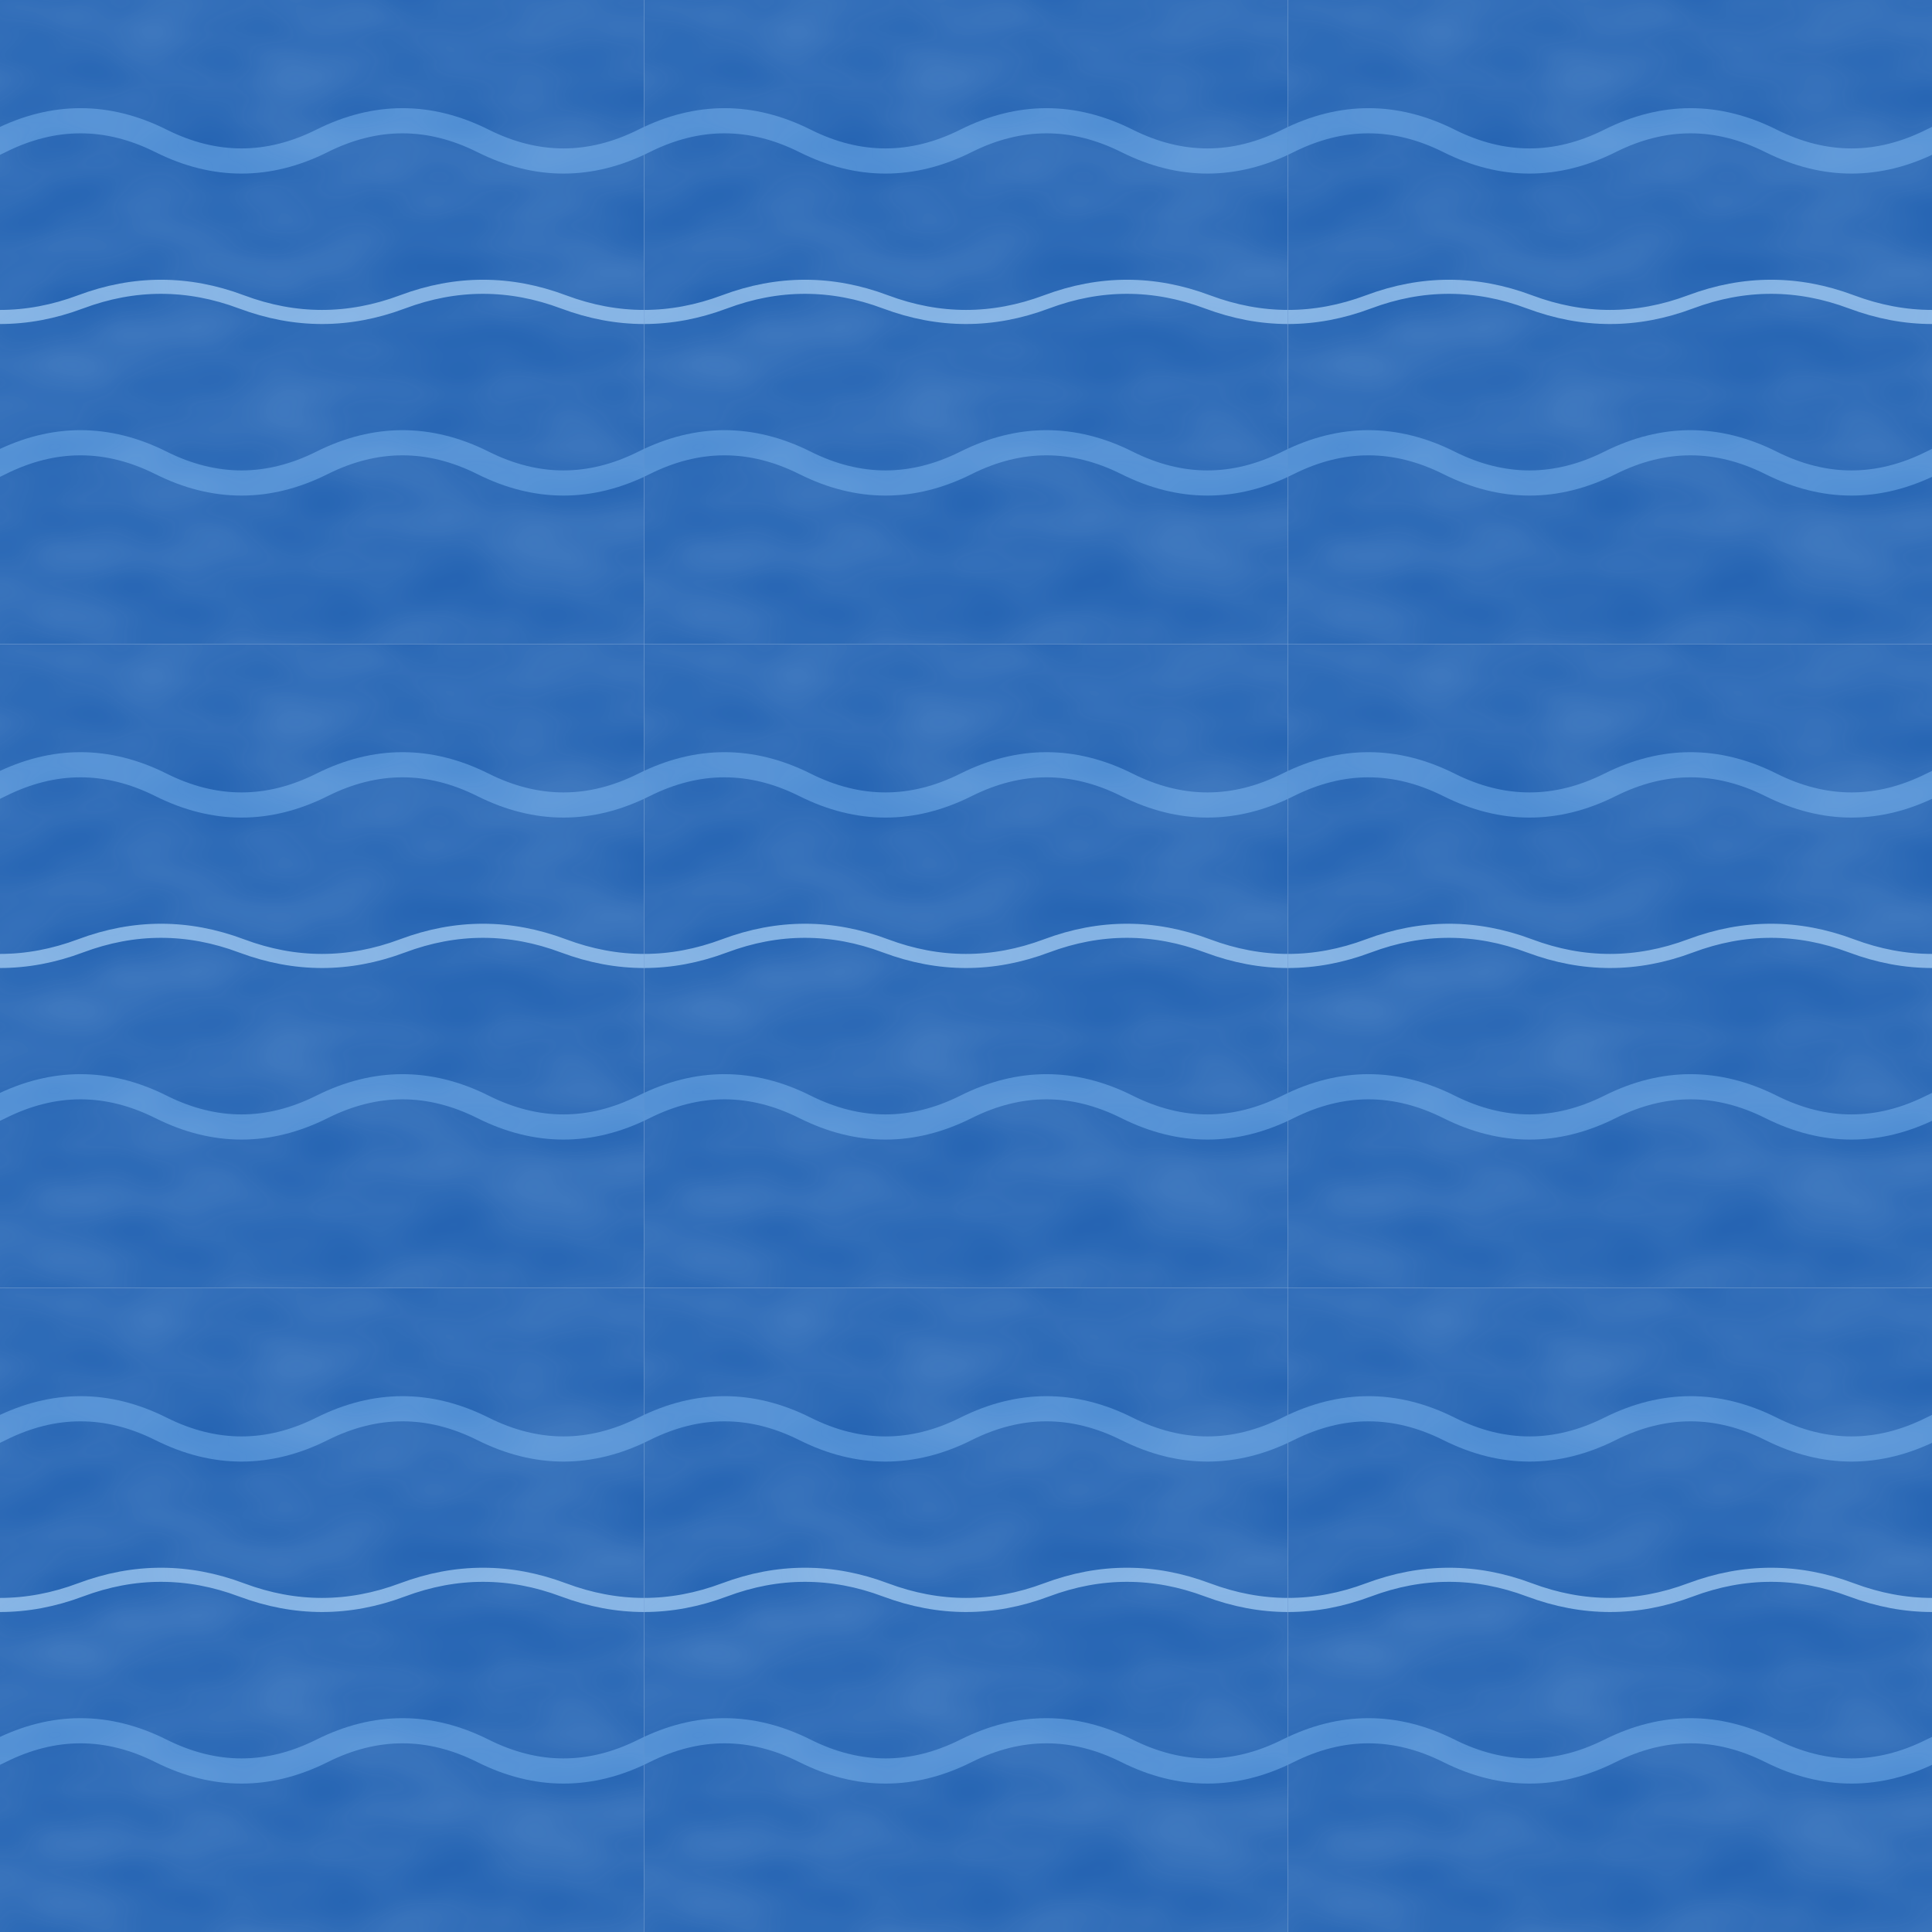
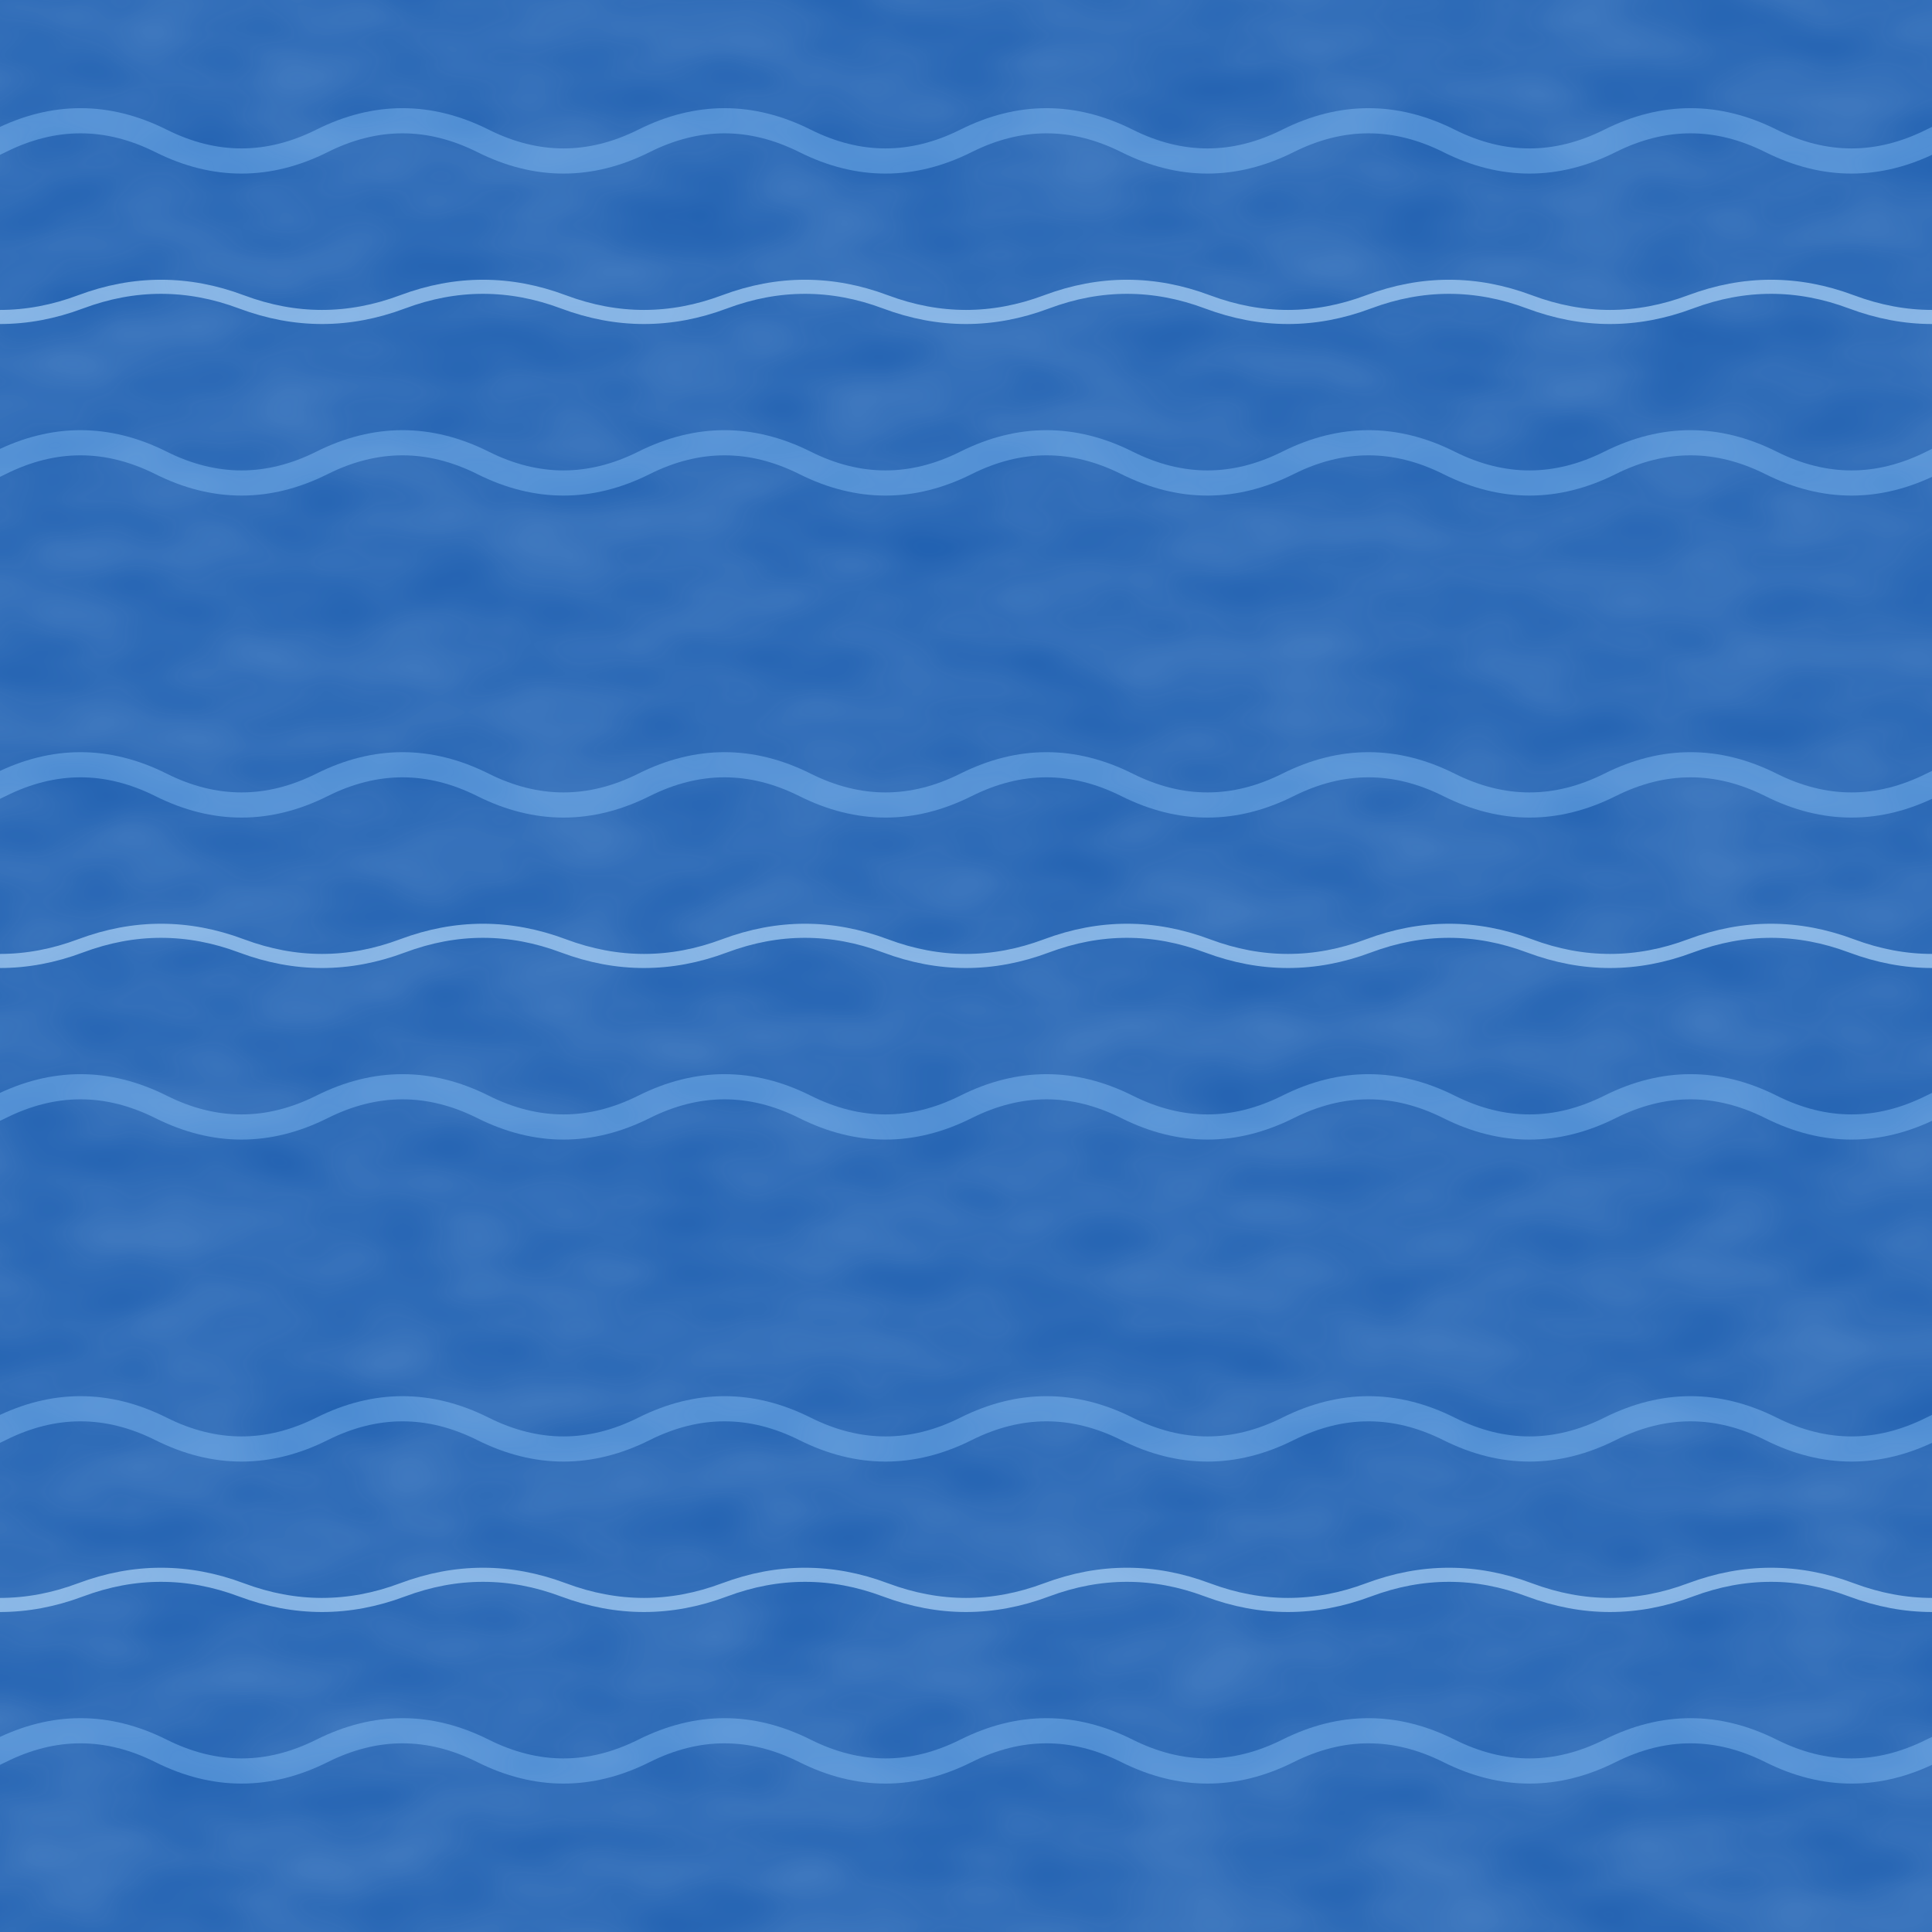
<svg xmlns="http://www.w3.org/2000/svg" viewBox="0 0 192 192" width="192" height="192">
  <defs>
-     <filter id="ripple" x="0" y="0" width="64" height="64" filterUnits="userSpaceOnUse">
+     <filter id="ripple" x="0" y="0" width="192" height="192" filterUnits="userSpaceOnUse">
      <feTurbulence type="fractalNoise" baseFrequency="0.08 0.16" numOctaves="2" seed="2" stitchTiles="stitch" result="n" />
      <feColorMatrix in="n" type="matrix" values="0 0 0 0 0.6  0 0 0 0 0.8  0 0 0 0 1.0  0 0 0 0.22 0" />
    </filter>
  </defs>
-   <svg x="0" y="0" width="64" height="64" viewBox="0 0 64 64">
-     <rect width="64" height="64" fill="#1f5fb0" />
-     <g fill="none" stroke-linecap="round">
-       <animateTransform attributeName="transform" type="translate" values="0 0; -32 0" dur="3s" repeatCount="indefinite" />
-       <g stroke="#5fa0e4" stroke-width="2.5" opacity="0.65">
-         <path d="M -32 14 q 8 -4 16 0 t 16 0 t 16 0 t 16 0 t 16 0 t 16 0 t 16 0 t 16 0 t 16 0 t 16 0" />
-         <path d="M -32 46 q 8 -4 16 0 t 16 0 t 16 0 t 16 0 t 16 0 t 16 0 t 16 0 t 16 0 t 16 0 t 16 0" />
-       </g>
-       <g stroke="#a8d2f8" stroke-width="1.4" opacity="0.7">
-         <path d="M -24 30 q 8 -3 16 0 t 16 0 t 16 0 t 16 0 t 16 0 t 16 0 t 16 0 t 16 0 t 16 0 t 16 0" />
-       </g>
+   <rect width="192" height="192" fill="#1f5fb0" />
+   <g fill="none" stroke-linecap="round">
+     <animateTransform attributeName="transform" type="translate" values="0 0; -32 0" dur="3s" repeatCount="indefinite" />
+     <g stroke="#5fa0e4" stroke-width="2.5" opacity="0.65">
+       <path d="M -32 14 q 8 -4 16 0 t 16 0 t 16 0 t 16 0 t 16 0 t 16 0 t 16 0 t 16 0 t 16 0 t 16 0 t 16 0 t 16 0 t 16 0 t 16 0 t 16 0 t 16 0" />
+       <path d="M -32 46 q 8 -4 16 0 t 16 0 t 16 0 t 16 0 t 16 0 t 16 0 t 16 0 t 16 0 t 16 0 t 16 0 t 16 0 t 16 0 t 16 0 t 16 0 t 16 0 t 16 0" />
+       <path d="M -32 78 q 8 -4 16 0 t 16 0 t 16 0 t 16 0 t 16 0 t 16 0 t 16 0 t 16 0 t 16 0 t 16 0 t 16 0 t 16 0 t 16 0 t 16 0 t 16 0 t 16 0" />
+       <path d="M -32 110 q 8 -4 16 0 t 16 0 t 16 0 t 16 0 t 16 0 t 16 0 t 16 0 t 16 0 t 16 0 t 16 0 t 16 0 t 16 0 t 16 0 t 16 0 t 16 0 t 16 0" />
+       <path d="M -32 142 q 8 -4 16 0 t 16 0 t 16 0 t 16 0 t 16 0 t 16 0 t 16 0 t 16 0 t 16 0 t 16 0 t 16 0 t 16 0 t 16 0 t 16 0 t 16 0 t 16 0" />
+       <path d="M -32 174 q 8 -4 16 0 t 16 0 t 16 0 t 16 0 t 16 0 t 16 0 t 16 0 t 16 0 t 16 0 t 16 0 t 16 0 t 16 0 t 16 0 t 16 0 t 16 0 t 16 0" />
    </g>
-     <rect width="64" height="64" filter="url(#ripple)" />
-   </svg>
-   <svg x="64" y="0" width="64" height="64" viewBox="0 0 64 64">
-     <rect width="64" height="64" fill="#1f5fb0" />
-     <g fill="none" stroke-linecap="round">
-       <animateTransform attributeName="transform" type="translate" values="0 0; -32 0" dur="3s" repeatCount="indefinite" />
-       <g stroke="#5fa0e4" stroke-width="2.5" opacity="0.65">
-         <path d="M -32 14 q 8 -4 16 0 t 16 0 t 16 0 t 16 0 t 16 0 t 16 0 t 16 0 t 16 0 t 16 0 t 16 0" />
-         <path d="M -32 46 q 8 -4 16 0 t 16 0 t 16 0 t 16 0 t 16 0 t 16 0 t 16 0 t 16 0 t 16 0 t 16 0" />
-       </g>
-       <g stroke="#a8d2f8" stroke-width="1.4" opacity="0.7">
-         <path d="M -24 30 q 8 -3 16 0 t 16 0 t 16 0 t 16 0 t 16 0 t 16 0 t 16 0 t 16 0 t 16 0 t 16 0" />
-       </g>
+     <g stroke="#a8d2f8" stroke-width="1.4" opacity="0.7">
+       <path d="M -24 30 q 8 -3 16 0 t 16 0 t 16 0 t 16 0 t 16 0 t 16 0 t 16 0 t 16 0 t 16 0 t 16 0 t 16 0 t 16 0 t 16 0 t 16 0 t 16 0 t 16 0" />
+       <path d="M -24 94 q 8 -3 16 0 t 16 0 t 16 0 t 16 0 t 16 0 t 16 0 t 16 0 t 16 0 t 16 0 t 16 0 t 16 0 t 16 0 t 16 0 t 16 0 t 16 0 t 16 0" />
+       <path d="M -24 158 q 8 -3 16 0 t 16 0 t 16 0 t 16 0 t 16 0 t 16 0 t 16 0 t 16 0 t 16 0 t 16 0 t 16 0 t 16 0 t 16 0 t 16 0 t 16 0 t 16 0" />
    </g>
-     <rect width="64" height="64" filter="url(#ripple)" />
-   </svg>
-   <svg x="128" y="0" width="64" height="64" viewBox="0 0 64 64">
-     <rect width="64" height="64" fill="#1f5fb0" />
-     <g fill="none" stroke-linecap="round">
-       <animateTransform attributeName="transform" type="translate" values="0 0; -32 0" dur="3s" repeatCount="indefinite" />
-       <g stroke="#5fa0e4" stroke-width="2.5" opacity="0.65">
-         <path d="M -32 14 q 8 -4 16 0 t 16 0 t 16 0 t 16 0 t 16 0 t 16 0 t 16 0 t 16 0 t 16 0 t 16 0" />
-         <path d="M -32 46 q 8 -4 16 0 t 16 0 t 16 0 t 16 0 t 16 0 t 16 0 t 16 0 t 16 0 t 16 0 t 16 0" />
-       </g>
-       <g stroke="#a8d2f8" stroke-width="1.4" opacity="0.7">
-         <path d="M -24 30 q 8 -3 16 0 t 16 0 t 16 0 t 16 0 t 16 0 t 16 0 t 16 0 t 16 0 t 16 0 t 16 0" />
-       </g>
-     </g>
-     <rect width="64" height="64" filter="url(#ripple)" />
-   </svg>
-   <svg x="0" y="64" width="64" height="64" viewBox="0 0 64 64">
-     <rect width="64" height="64" fill="#1f5fb0" />
-     <g fill="none" stroke-linecap="round">
-       <animateTransform attributeName="transform" type="translate" values="0 0; -32 0" dur="3s" repeatCount="indefinite" />
-       <g stroke="#5fa0e4" stroke-width="2.5" opacity="0.65">
-         <path d="M -32 14 q 8 -4 16 0 t 16 0 t 16 0 t 16 0 t 16 0 t 16 0 t 16 0 t 16 0 t 16 0 t 16 0" />
-         <path d="M -32 46 q 8 -4 16 0 t 16 0 t 16 0 t 16 0 t 16 0 t 16 0 t 16 0 t 16 0 t 16 0 t 16 0" />
-       </g>
-       <g stroke="#a8d2f8" stroke-width="1.4" opacity="0.7">
-         <path d="M -24 30 q 8 -3 16 0 t 16 0 t 16 0 t 16 0 t 16 0 t 16 0 t 16 0 t 16 0 t 16 0 t 16 0" />
-       </g>
-     </g>
-     <rect width="64" height="64" filter="url(#ripple)" />
-   </svg>
-   <svg x="64" y="64" width="64" height="64" viewBox="0 0 64 64">
-     <rect width="64" height="64" fill="#1f5fb0" />
-     <g fill="none" stroke-linecap="round">
-       <animateTransform attributeName="transform" type="translate" values="0 0; -32 0" dur="3s" repeatCount="indefinite" />
-       <g stroke="#5fa0e4" stroke-width="2.5" opacity="0.65">
-         <path d="M -32 14 q 8 -4 16 0 t 16 0 t 16 0 t 16 0 t 16 0 t 16 0 t 16 0 t 16 0 t 16 0 t 16 0" />
-         <path d="M -32 46 q 8 -4 16 0 t 16 0 t 16 0 t 16 0 t 16 0 t 16 0 t 16 0 t 16 0 t 16 0 t 16 0" />
-       </g>
-       <g stroke="#a8d2f8" stroke-width="1.4" opacity="0.7">
-         <path d="M -24 30 q 8 -3 16 0 t 16 0 t 16 0 t 16 0 t 16 0 t 16 0 t 16 0 t 16 0 t 16 0 t 16 0" />
-       </g>
-     </g>
-     <rect width="64" height="64" filter="url(#ripple)" />
-   </svg>
-   <svg x="128" y="64" width="64" height="64" viewBox="0 0 64 64">
-     <rect width="64" height="64" fill="#1f5fb0" />
-     <g fill="none" stroke-linecap="round">
-       <animateTransform attributeName="transform" type="translate" values="0 0; -32 0" dur="3s" repeatCount="indefinite" />
-       <g stroke="#5fa0e4" stroke-width="2.5" opacity="0.65">
-         <path d="M -32 14 q 8 -4 16 0 t 16 0 t 16 0 t 16 0 t 16 0 t 16 0 t 16 0 t 16 0 t 16 0 t 16 0" />
-         <path d="M -32 46 q 8 -4 16 0 t 16 0 t 16 0 t 16 0 t 16 0 t 16 0 t 16 0 t 16 0 t 16 0 t 16 0" />
-       </g>
-       <g stroke="#a8d2f8" stroke-width="1.4" opacity="0.7">
-         <path d="M -24 30 q 8 -3 16 0 t 16 0 t 16 0 t 16 0 t 16 0 t 16 0 t 16 0 t 16 0 t 16 0 t 16 0" />
-       </g>
-     </g>
-     <rect width="64" height="64" filter="url(#ripple)" />
-   </svg>
-   <svg x="0" y="128" width="64" height="64" viewBox="0 0 64 64">
-     <rect width="64" height="64" fill="#1f5fb0" />
-     <g fill="none" stroke-linecap="round">
-       <animateTransform attributeName="transform" type="translate" values="0 0; -32 0" dur="3s" repeatCount="indefinite" />
-       <g stroke="#5fa0e4" stroke-width="2.5" opacity="0.65">
-         <path d="M -32 14 q 8 -4 16 0 t 16 0 t 16 0 t 16 0 t 16 0 t 16 0 t 16 0 t 16 0 t 16 0 t 16 0" />
-         <path d="M -32 46 q 8 -4 16 0 t 16 0 t 16 0 t 16 0 t 16 0 t 16 0 t 16 0 t 16 0 t 16 0 t 16 0" />
-       </g>
-       <g stroke="#a8d2f8" stroke-width="1.4" opacity="0.7">
-         <path d="M -24 30 q 8 -3 16 0 t 16 0 t 16 0 t 16 0 t 16 0 t 16 0 t 16 0 t 16 0 t 16 0 t 16 0" />
-       </g>
-     </g>
-     <rect width="64" height="64" filter="url(#ripple)" />
-   </svg>
-   <svg x="64" y="128" width="64" height="64" viewBox="0 0 64 64">
-     <rect width="64" height="64" fill="#1f5fb0" />
-     <g fill="none" stroke-linecap="round">
-       <animateTransform attributeName="transform" type="translate" values="0 0; -32 0" dur="3s" repeatCount="indefinite" />
-       <g stroke="#5fa0e4" stroke-width="2.5" opacity="0.65">
-         <path d="M -32 14 q 8 -4 16 0 t 16 0 t 16 0 t 16 0 t 16 0 t 16 0 t 16 0 t 16 0 t 16 0 t 16 0" />
-         <path d="M -32 46 q 8 -4 16 0 t 16 0 t 16 0 t 16 0 t 16 0 t 16 0 t 16 0 t 16 0 t 16 0 t 16 0" />
-       </g>
-       <g stroke="#a8d2f8" stroke-width="1.4" opacity="0.7">
-         <path d="M -24 30 q 8 -3 16 0 t 16 0 t 16 0 t 16 0 t 16 0 t 16 0 t 16 0 t 16 0 t 16 0 t 16 0" />
-       </g>
-     </g>
-     <rect width="64" height="64" filter="url(#ripple)" />
-   </svg>
-   <svg x="128" y="128" width="64" height="64" viewBox="0 0 64 64">
-     <rect width="64" height="64" fill="#1f5fb0" />
-     <g fill="none" stroke-linecap="round">
-       <animateTransform attributeName="transform" type="translate" values="0 0; -32 0" dur="3s" repeatCount="indefinite" />
-       <g stroke="#5fa0e4" stroke-width="2.5" opacity="0.65">
-         <path d="M -32 14 q 8 -4 16 0 t 16 0 t 16 0 t 16 0 t 16 0 t 16 0 t 16 0 t 16 0 t 16 0 t 16 0" />
-         <path d="M -32 46 q 8 -4 16 0 t 16 0 t 16 0 t 16 0 t 16 0 t 16 0 t 16 0 t 16 0 t 16 0 t 16 0" />
-       </g>
-       <g stroke="#a8d2f8" stroke-width="1.4" opacity="0.7">
-         <path d="M -24 30 q 8 -3 16 0 t 16 0 t 16 0 t 16 0 t 16 0 t 16 0 t 16 0 t 16 0 t 16 0 t 16 0" />
-       </g>
-     </g>
-     <rect width="64" height="64" filter="url(#ripple)" />
-   </svg>
+   </g>
+   <rect width="192" height="192" filter="url(#ripple)" />
</svg>
